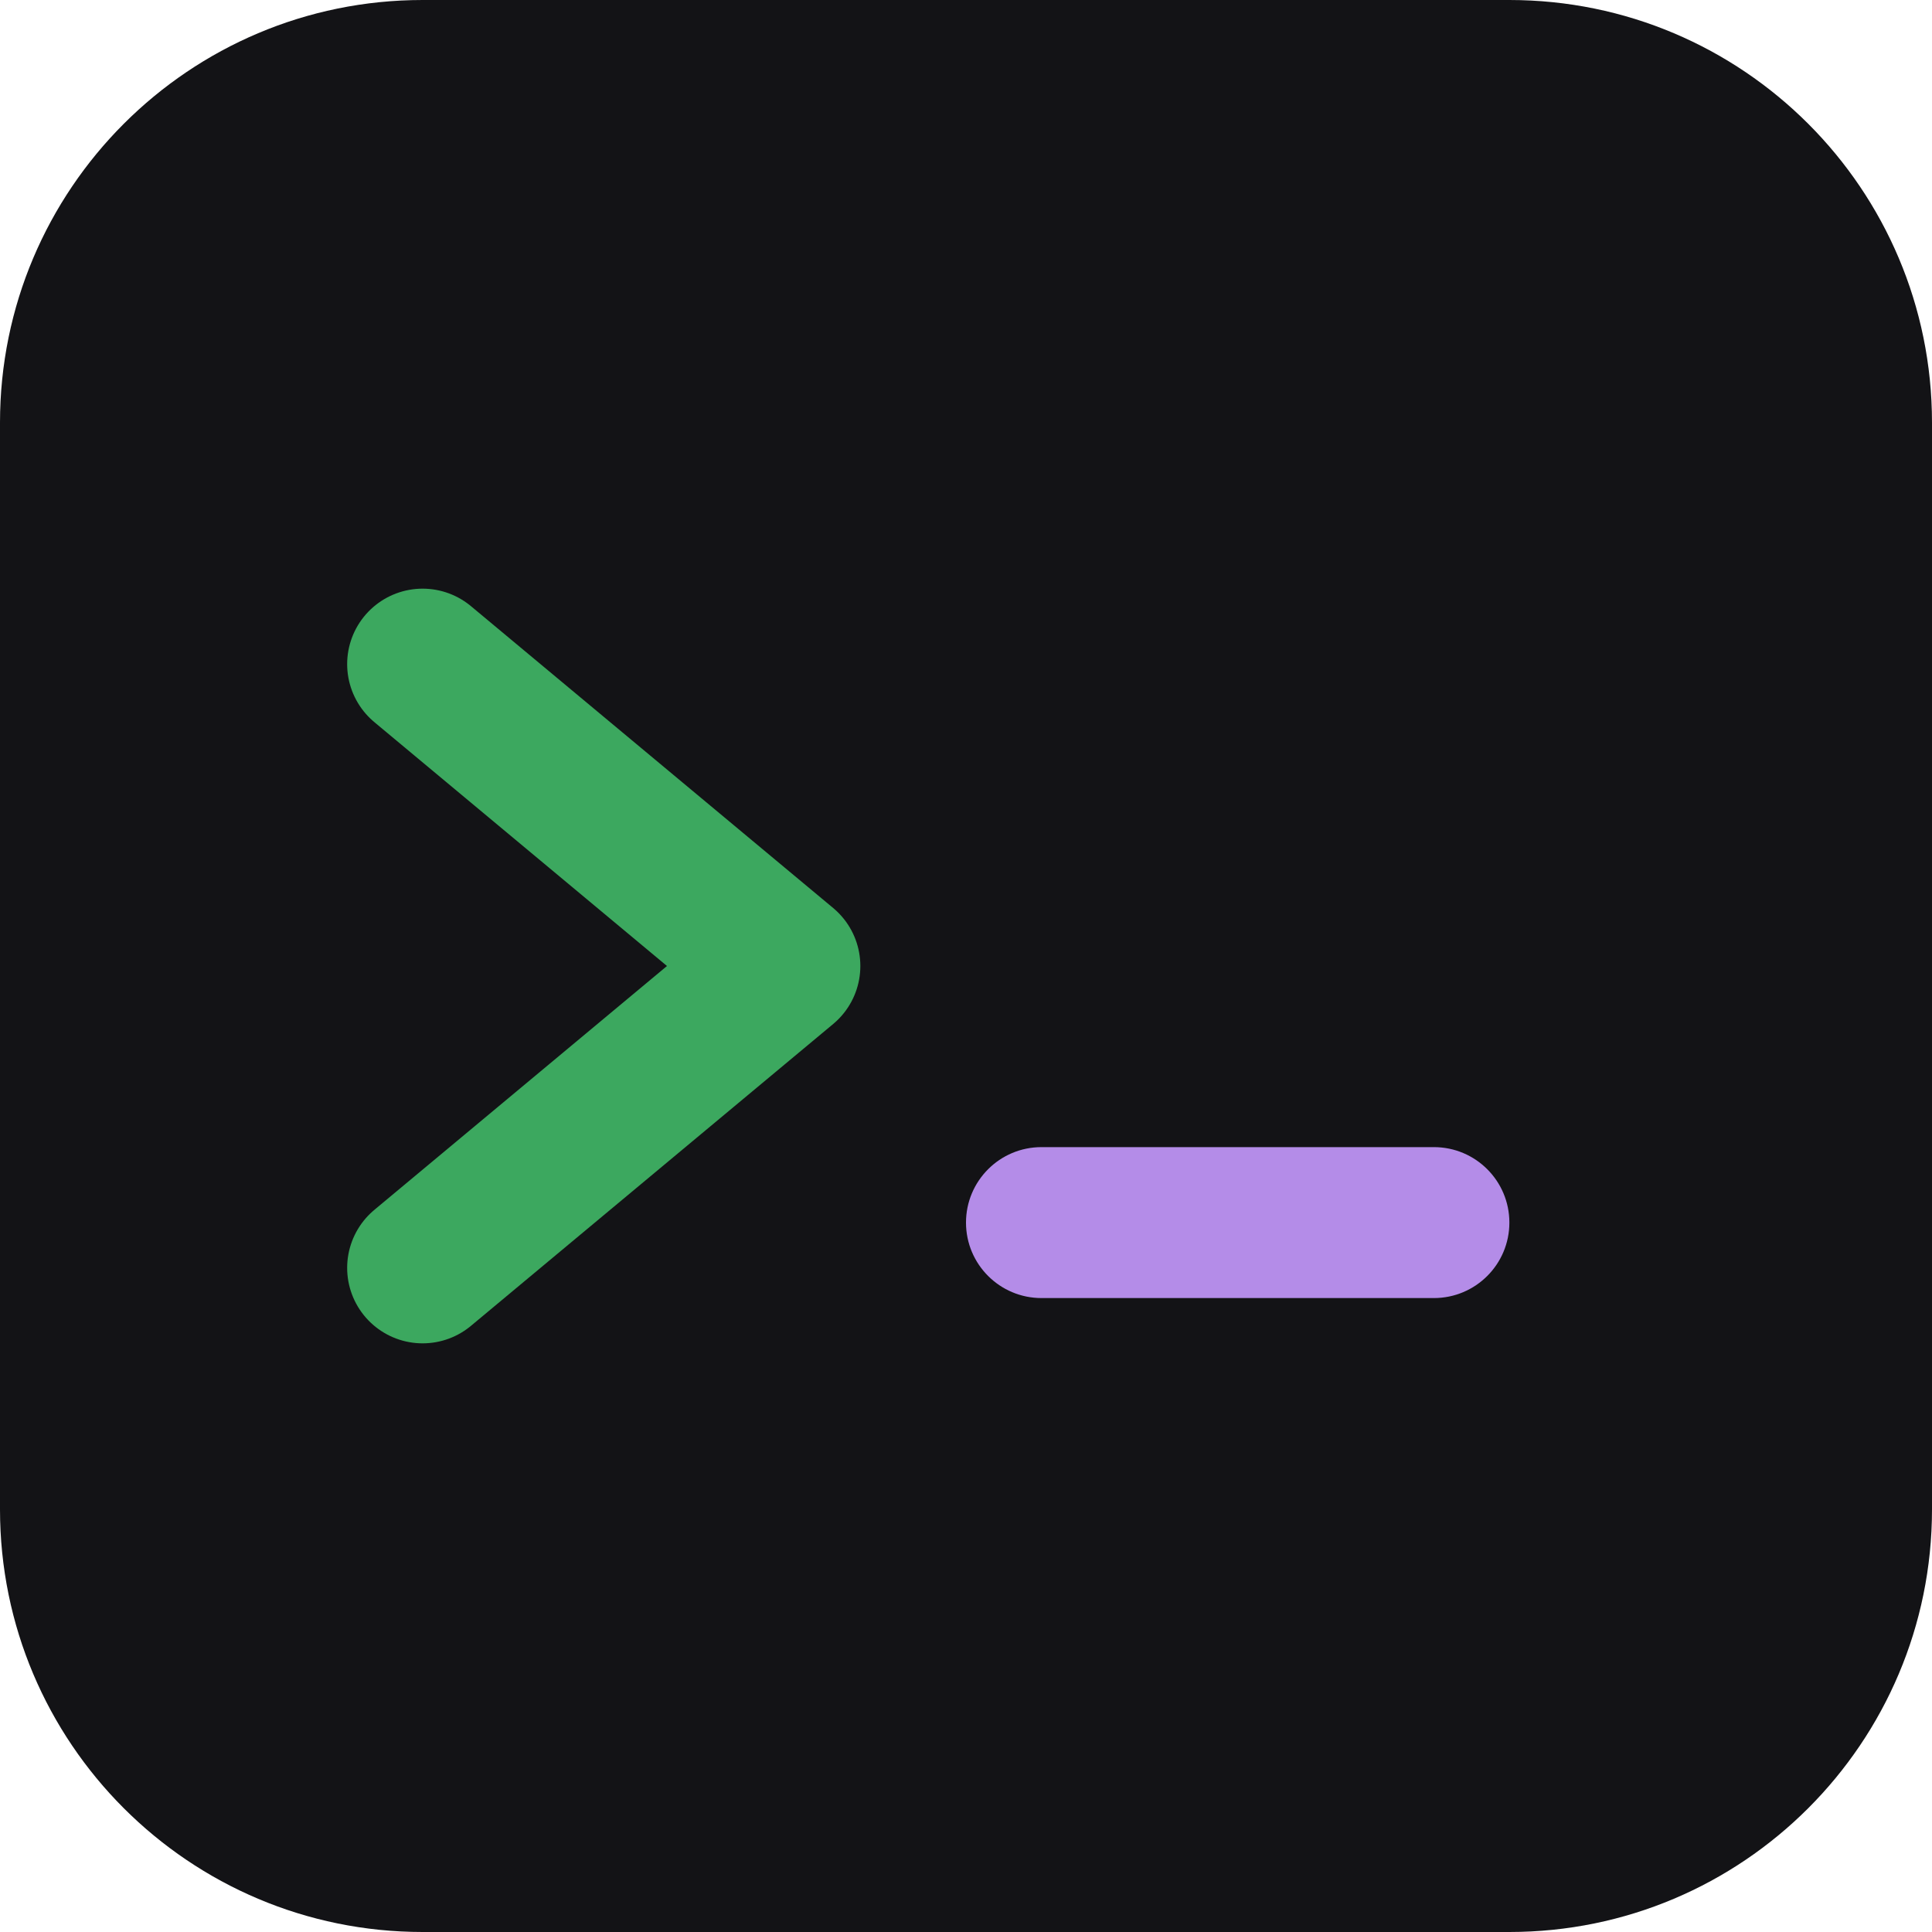
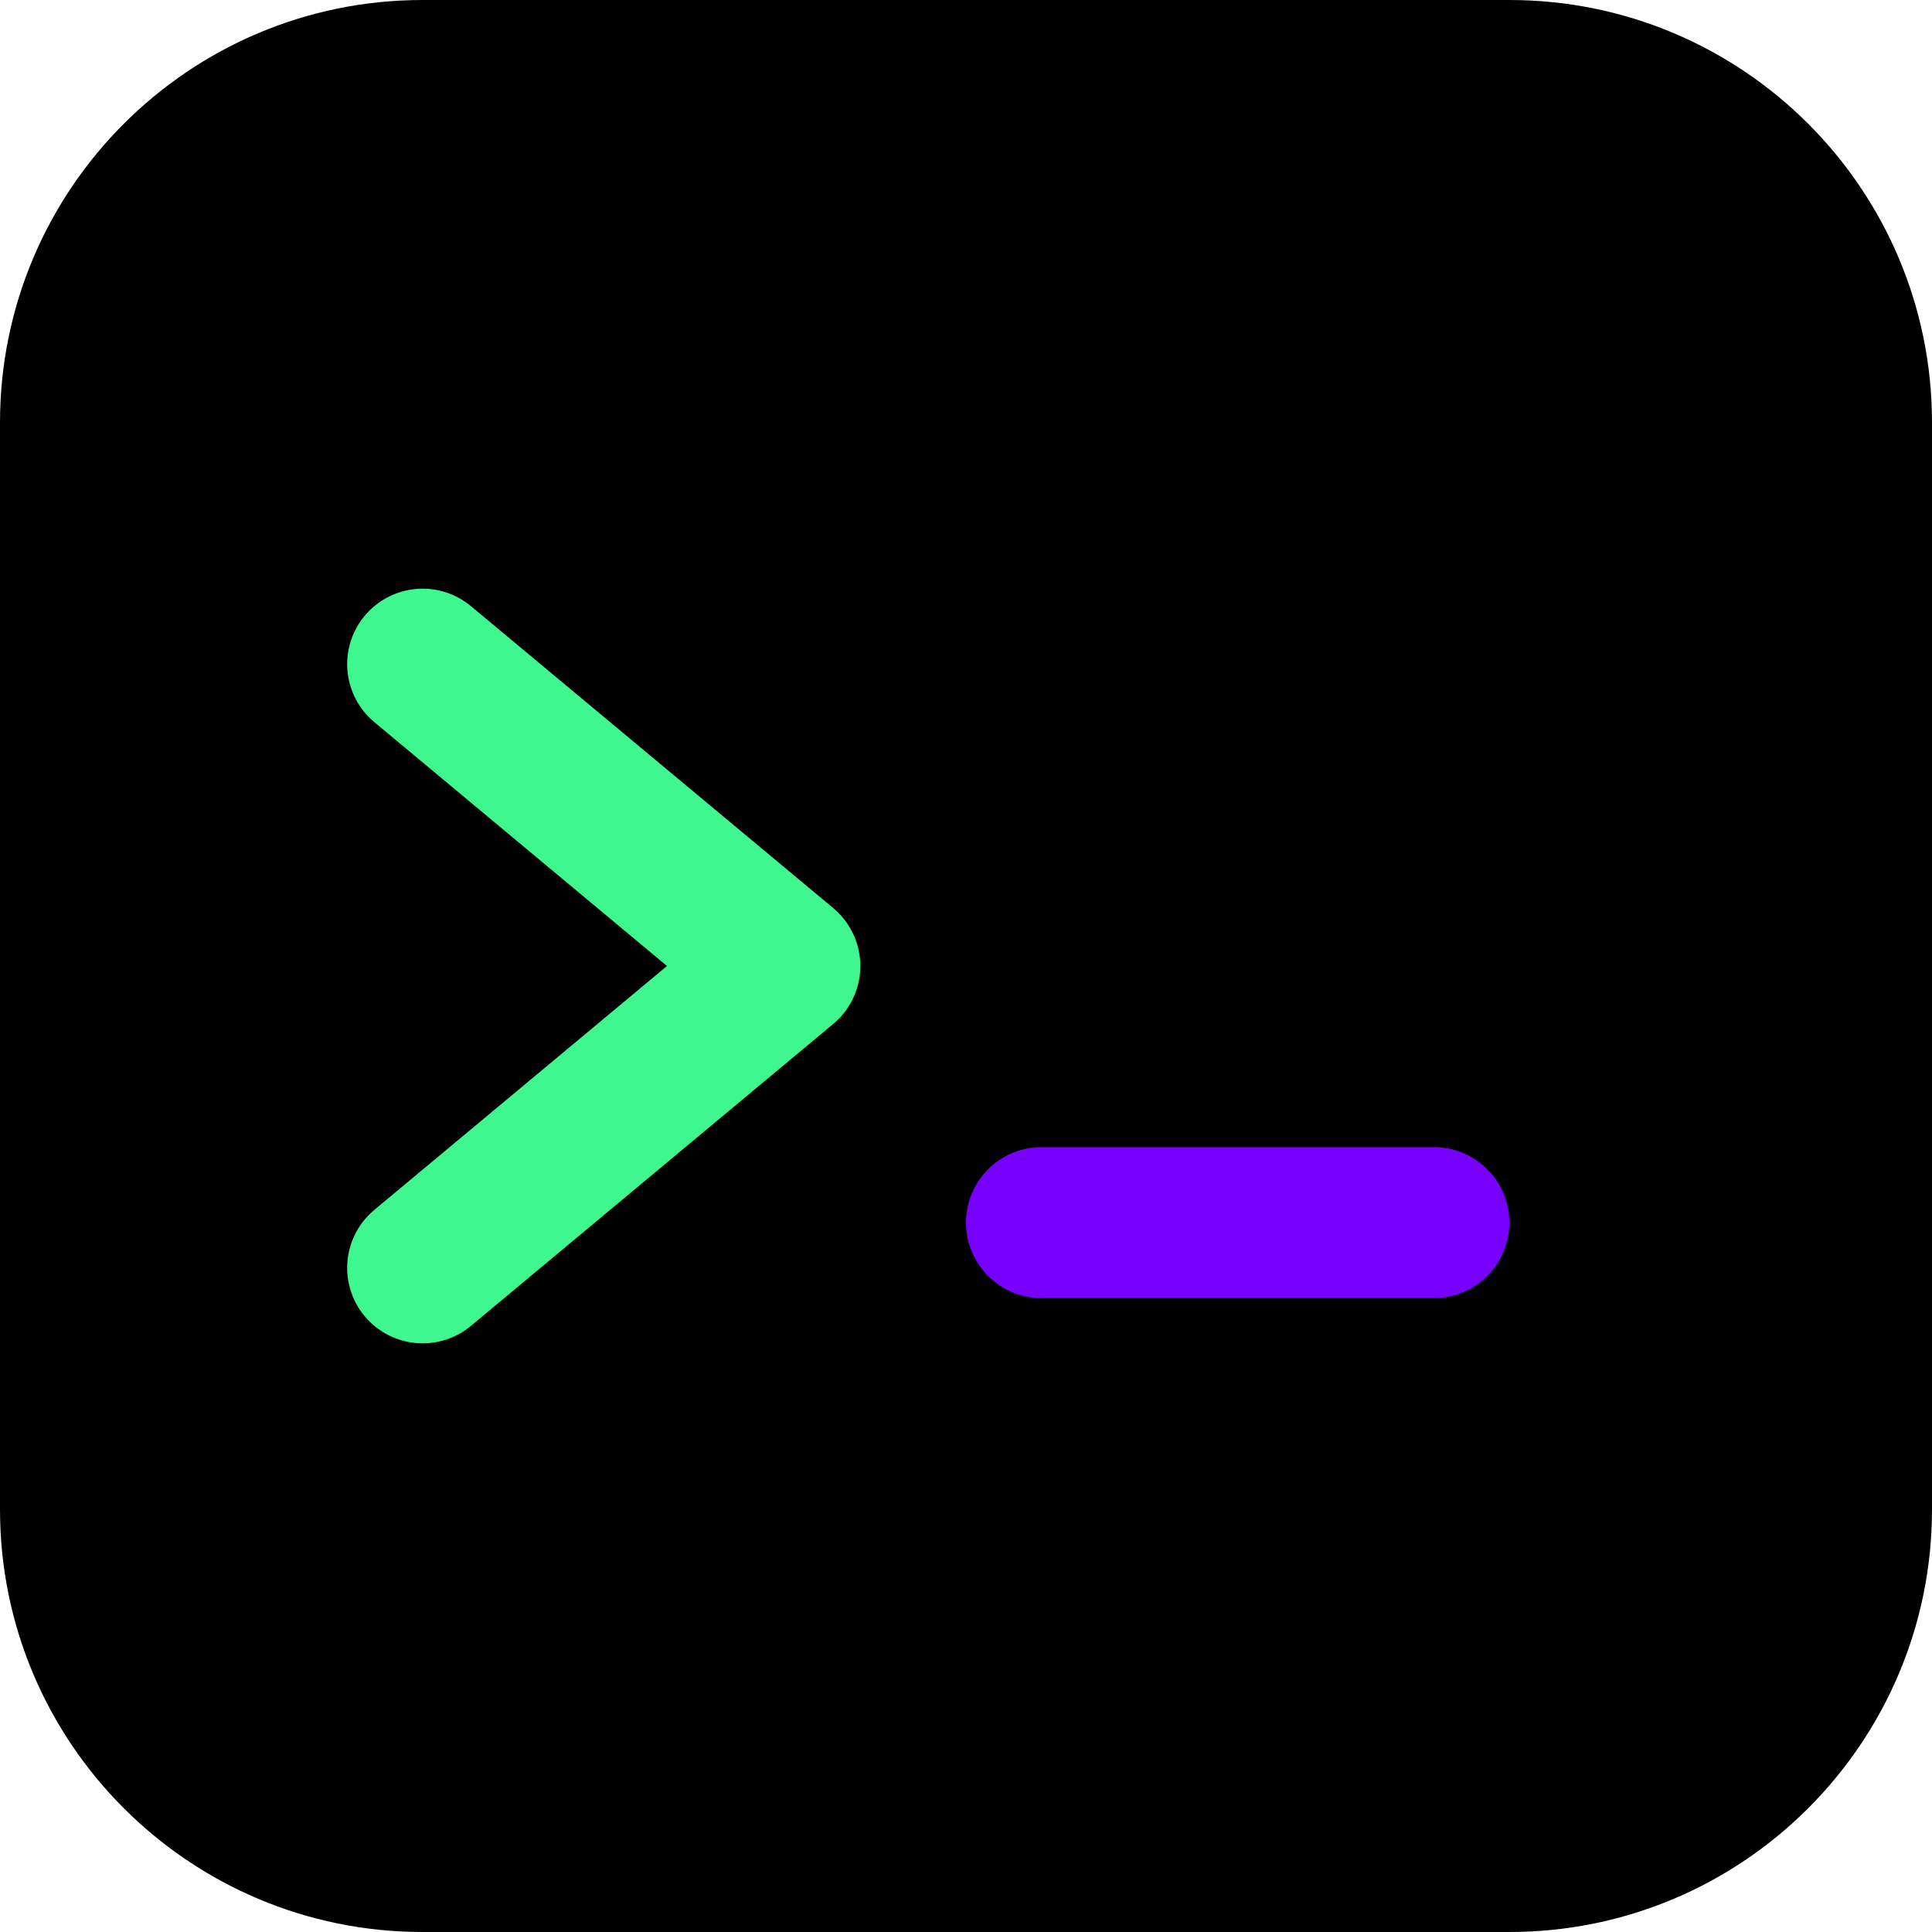
<svg xmlns="http://www.w3.org/2000/svg" viewBox="0 0 64 64">
-   <rect width="64" height="64" rx="14" fill="#131316" />
-   <path d="M14 22 L26 32 L14 42" stroke="#3ca85f" stroke-width="5" stroke-linecap="round" stroke-linejoin="round" fill="none" />
-   <rect x="32" y="38" width="18" height="5" rx="2.5" fill="#b48ce8" />
+   <rect width="64" height="64" rx="14" fill="#000000" />
+   <path d="M14 22 L26 32 L14 42" stroke="#3ef78f" stroke-width="5" stroke-linecap="round" stroke-linejoin="round" fill="none" />
+   <rect x="32" y="38" width="18" height="5" rx="2.5" fill="#7700ff" />
</svg>
